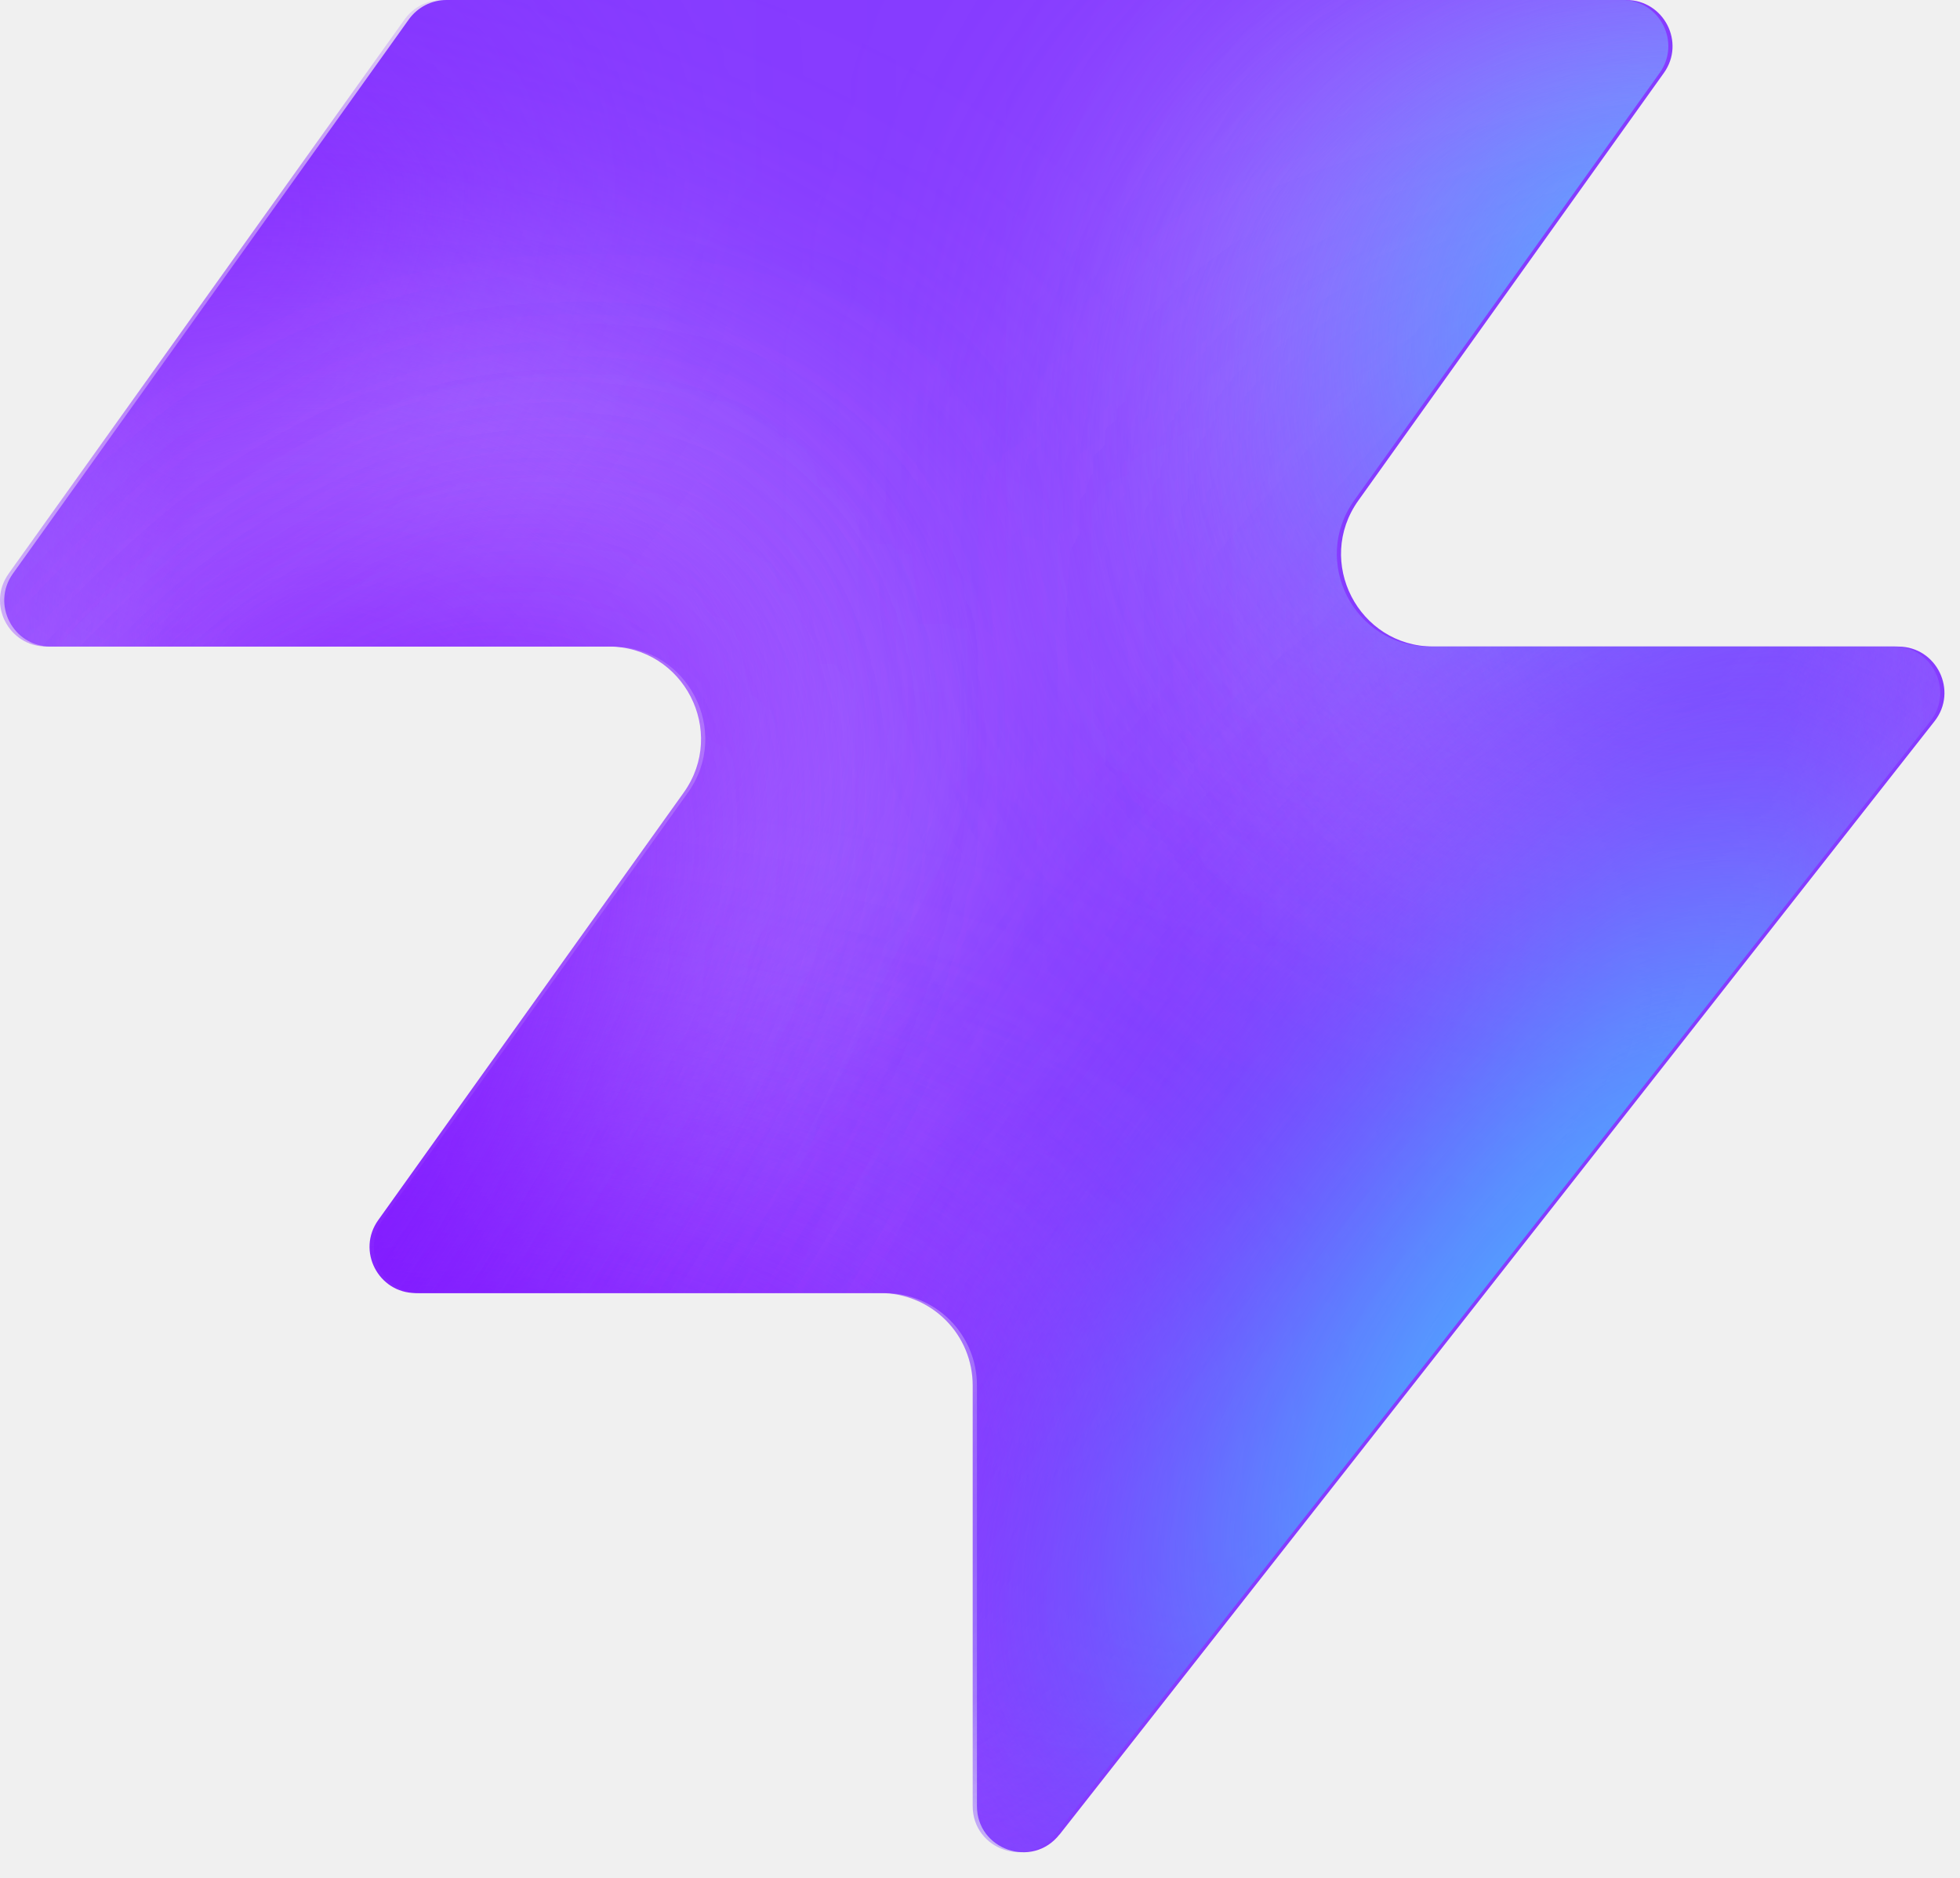
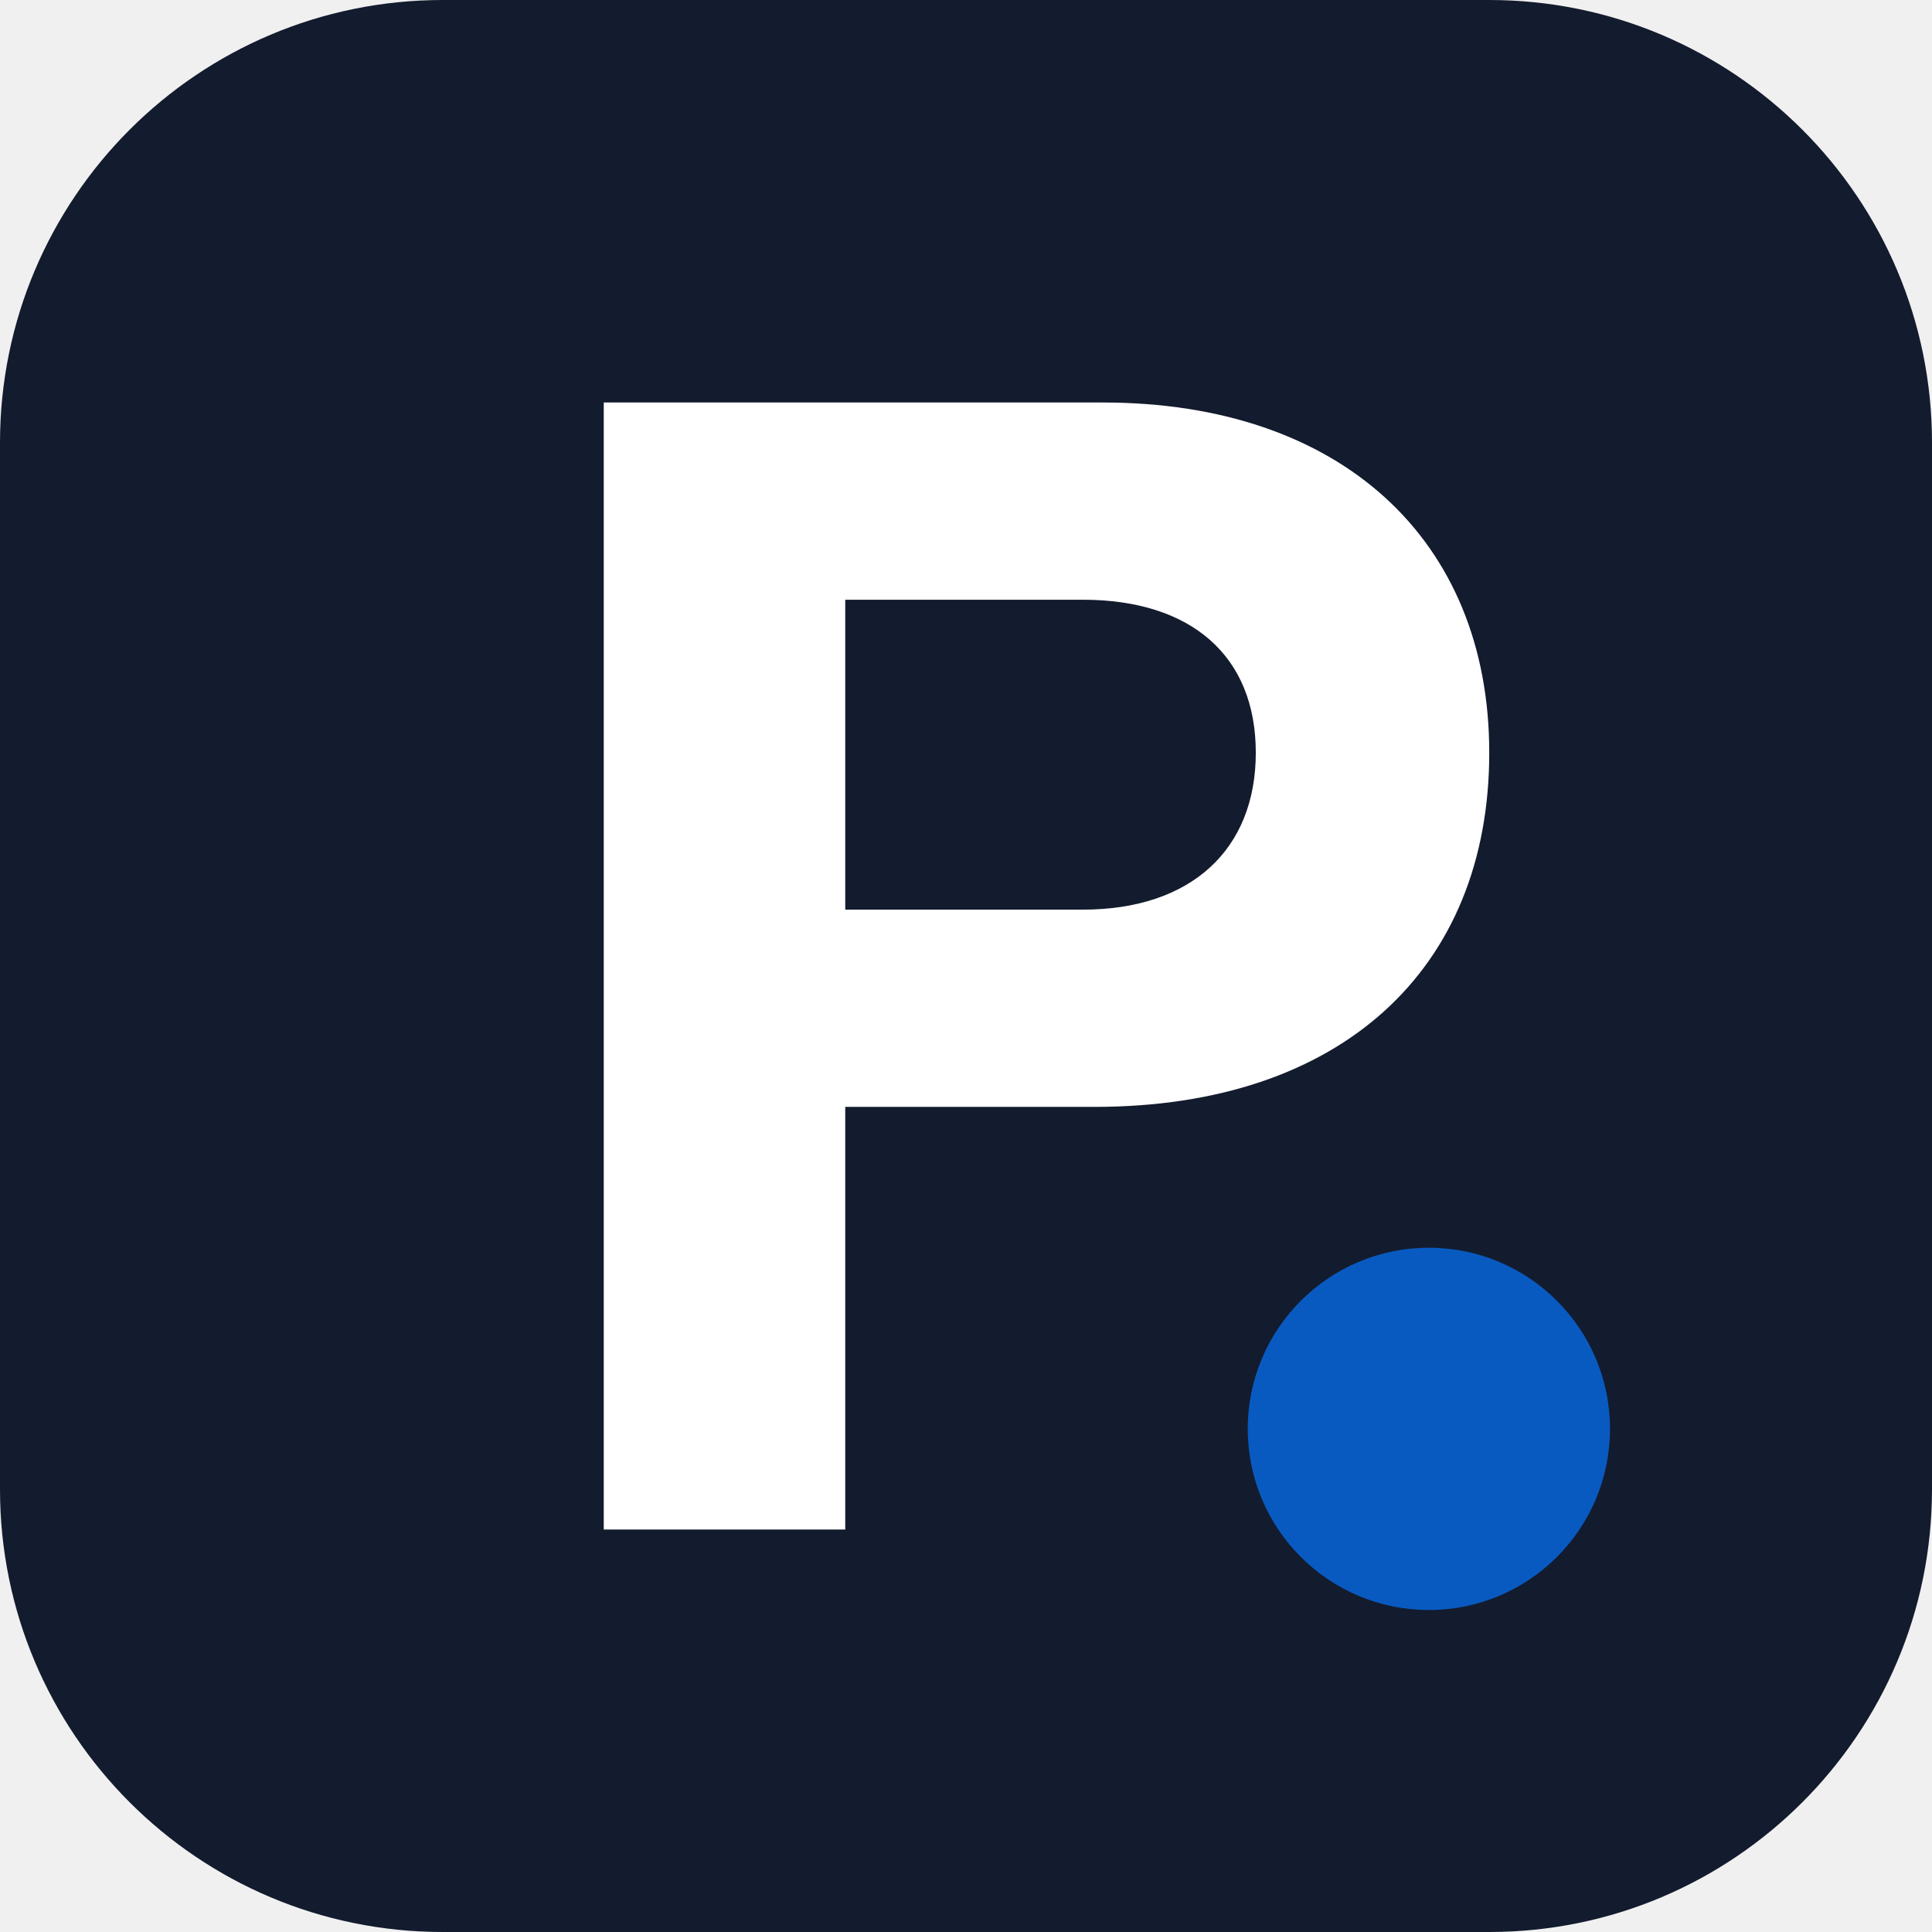
- <svg xmlns="http://www.w3.org/2000/svg" width="48" height="46" fill="none" viewBox="0 0 48 46">
-   <path fill="#863bff" d="M25.946 44.938c-.664.845-2.021.375-2.021-.698V33.937a2.26 2.26 0 0 0-2.262-2.262H10.287c-.92 0-1.456-1.04-.92-1.788l7.48-10.471c1.07-1.497 0-3.578-1.842-3.578H1.237c-.92 0-1.456-1.04-.92-1.788L10.013.474c.214-.297.556-.474.92-.474h28.894c.92 0 1.456 1.04.92 1.788l-7.48 10.471c-1.07 1.498 0 3.579 1.842 3.579h11.377c.943 0 1.473 1.088.89 1.83L25.947 44.94z" style="fill:#863bff;fill:color(display-p3 .525 .23 1);fill-opacity:1" />
-   <mask id="a" width="48" height="46" x="0" y="0" maskUnits="userSpaceOnUse" style="mask-type:alpha">
-     <path fill="#000" d="M25.842 44.938c-.664.844-2.021.375-2.021-.698V33.937a2.26 2.26 0 0 0-2.262-2.262H10.183c-.92 0-1.456-1.04-.92-1.788l7.48-10.471c1.07-1.498 0-3.579-1.842-3.579H1.133c-.92 0-1.456-1.04-.92-1.787L9.91.473c.214-.297.556-.474.92-.474h28.894c.92 0 1.456 1.04.92 1.788l-7.48 10.471c-1.07 1.498 0 3.578 1.842 3.578h11.377c.943 0 1.473 1.088.89 1.832L25.843 44.94z" style="fill:#000;fill-opacity:1" />
-   </mask>
-   <g mask="url(#a)">
-     <g filter="url(#b)">
-       <ellipse cx="5.508" cy="14.704" fill="#ede6ff" rx="5.508" ry="14.704" style="fill:#ede6ff;fill:color(display-p3 .927 .903 1);fill-opacity:1" transform="matrix(.00324 1 1 -.00324 -4.47 31.516)" />
-     </g>
-     <g filter="url(#c)">
-       <ellipse cx="10.399" cy="29.851" fill="#ede6ff" rx="10.399" ry="29.851" style="fill:#ede6ff;fill:color(display-p3 .927 .903 1);fill-opacity:1" transform="matrix(.00324 1 1 -.00324 -39.328 7.883)" />
-     </g>
-     <g filter="url(#d)">
-       <ellipse cx="5.508" cy="30.487" fill="#7e14ff" rx="5.508" ry="30.487" style="fill:#7e14ff;fill:color(display-p3 .492 .077 1);fill-opacity:1" transform="rotate(89.814 -25.913 -14.639)scale(1 -1)" />
-     </g>
-     <g filter="url(#e)">
-       <ellipse cx="5.508" cy="30.599" fill="#7e14ff" rx="5.508" ry="30.599" style="fill:#7e14ff;fill:color(display-p3 .492 .077 1);fill-opacity:1" transform="rotate(89.814 -32.644 -3.334)scale(1 -1)" />
-     </g>
-     <g filter="url(#f)">
-       <ellipse cx="5.508" cy="30.599" fill="#7e14ff" rx="5.508" ry="30.599" style="fill:#7e14ff;fill:color(display-p3 .492 .077 1);fill-opacity:1" transform="matrix(.00324 1 1 -.00324 -34.34 30.47)" />
-     </g>
-     <g filter="url(#g)">
-       <ellipse cx="14.072" cy="22.078" fill="#ede6ff" rx="14.072" ry="22.078" style="fill:#ede6ff;fill:color(display-p3 .927 .903 1);fill-opacity:1" transform="rotate(93.35 24.506 48.493)scale(-1 1)" />
-     </g>
-     <g filter="url(#h)">
-       <ellipse cx="3.47" cy="21.501" fill="#7e14ff" rx="3.47" ry="21.501" style="fill:#7e14ff;fill:color(display-p3 .492 .077 1);fill-opacity:1" transform="rotate(89.009 28.708 47.59)scale(-1 1)" />
-     </g>
-     <g filter="url(#i)">
-       <ellipse cx="3.47" cy="21.501" fill="#7e14ff" rx="3.47" ry="21.501" style="fill:#7e14ff;fill:color(display-p3 .492 .077 1);fill-opacity:1" transform="rotate(89.009 28.708 47.59)scale(-1 1)" />
-     </g>
-     <g filter="url(#j)">
-       <ellipse cx=".387" cy="8.972" fill="#7e14ff" rx="4.407" ry="29.108" style="fill:#7e14ff;fill:color(display-p3 .492 .077 1);fill-opacity:1" transform="rotate(39.51 .387 8.972)" />
-     </g>
-     <g filter="url(#k)">
-       <ellipse cx="47.523" cy="-6.092" fill="#7e14ff" rx="4.407" ry="29.108" style="fill:#7e14ff;fill:color(display-p3 .492 .077 1);fill-opacity:1" transform="rotate(37.892 47.523 -6.092)" />
-     </g>
-     <g filter="url(#l)">
-       <ellipse cx="41.412" cy="6.333" fill="#47bfff" rx="5.971" ry="9.665" style="fill:#47bfff;fill:color(display-p3 .28 .748 1);fill-opacity:1" transform="rotate(37.892 41.412 6.333)" />
-     </g>
-     <g filter="url(#m)">
-       <ellipse cx="-1.879" cy="38.332" fill="#7e14ff" rx="4.407" ry="29.108" style="fill:#7e14ff;fill:color(display-p3 .492 .077 1);fill-opacity:1" transform="rotate(37.892 -1.88 38.332)" />
-     </g>
-     <g filter="url(#n)">
-       <ellipse cx="-1.879" cy="38.332" fill="#7e14ff" rx="4.407" ry="29.108" style="fill:#7e14ff;fill:color(display-p3 .492 .077 1);fill-opacity:1" transform="rotate(37.892 -1.88 38.332)" />
-     </g>
-     <g filter="url(#o)">
-       <ellipse cx="35.651" cy="29.907" fill="#7e14ff" rx="4.407" ry="29.108" style="fill:#7e14ff;fill:color(display-p3 .492 .077 1);fill-opacity:1" transform="rotate(37.892 35.651 29.907)" />
-     </g>
-     <g filter="url(#p)">
-       <ellipse cx="38.418" cy="32.4" fill="#47bfff" rx="5.971" ry="15.297" style="fill:#47bfff;fill:color(display-p3 .28 .748 1);fill-opacity:1" transform="rotate(37.892 38.418 32.4)" />
-     </g>
-   </g>
-   <defs>
-     <filter id="b" width="60.045" height="41.654" x="-19.77" y="16.149" color-interpolation-filters="sRGB" filterUnits="userSpaceOnUse">
-       <feFlood flood-opacity="0" result="BackgroundImageFix" />
-       <feBlend in="SourceGraphic" in2="BackgroundImageFix" result="shape" />
-       <feGaussianBlur result="effect1_foregroundBlur_2002_17158" stdDeviation="7.659" />
-     </filter>
-     <filter id="c" width="90.34" height="51.437" x="-54.613" y="-7.533" color-interpolation-filters="sRGB" filterUnits="userSpaceOnUse">
-       <feFlood flood-opacity="0" result="BackgroundImageFix" />
-       <feBlend in="SourceGraphic" in2="BackgroundImageFix" result="shape" />
-       <feGaussianBlur result="effect1_foregroundBlur_2002_17158" stdDeviation="7.659" />
-     </filter>
-     <filter id="d" width="79.355" height="29.4" x="-49.64" y="2.03" color-interpolation-filters="sRGB" filterUnits="userSpaceOnUse">
-       <feFlood flood-opacity="0" result="BackgroundImageFix" />
-       <feBlend in="SourceGraphic" in2="BackgroundImageFix" result="shape" />
-       <feGaussianBlur result="effect1_foregroundBlur_2002_17158" stdDeviation="4.596" />
-     </filter>
-     <filter id="e" width="79.579" height="29.4" x="-45.045" y="20.029" color-interpolation-filters="sRGB" filterUnits="userSpaceOnUse">
-       <feFlood flood-opacity="0" result="BackgroundImageFix" />
-       <feBlend in="SourceGraphic" in2="BackgroundImageFix" result="shape" />
-       <feGaussianBlur result="effect1_foregroundBlur_2002_17158" stdDeviation="4.596" />
-     </filter>
-     <filter id="f" width="79.579" height="29.4" x="-43.513" y="21.178" color-interpolation-filters="sRGB" filterUnits="userSpaceOnUse">
-       <feFlood flood-opacity="0" result="BackgroundImageFix" />
-       <feBlend in="SourceGraphic" in2="BackgroundImageFix" result="shape" />
-       <feGaussianBlur result="effect1_foregroundBlur_2002_17158" stdDeviation="4.596" />
-     </filter>
-     <filter id="g" width="74.749" height="58.852" x="15.756" y="-17.901" color-interpolation-filters="sRGB" filterUnits="userSpaceOnUse">
-       <feFlood flood-opacity="0" result="BackgroundImageFix" />
-       <feBlend in="SourceGraphic" in2="BackgroundImageFix" result="shape" />
-       <feGaussianBlur result="effect1_foregroundBlur_2002_17158" stdDeviation="7.659" />
-     </filter>
-     <filter id="h" width="61.377" height="25.362" x="23.548" y="2.284" color-interpolation-filters="sRGB" filterUnits="userSpaceOnUse">
-       <feFlood flood-opacity="0" result="BackgroundImageFix" />
-       <feBlend in="SourceGraphic" in2="BackgroundImageFix" result="shape" />
-       <feGaussianBlur result="effect1_foregroundBlur_2002_17158" stdDeviation="4.596" />
-     </filter>
-     <filter id="i" width="61.377" height="25.362" x="23.548" y="2.284" color-interpolation-filters="sRGB" filterUnits="userSpaceOnUse">
-       <feFlood flood-opacity="0" result="BackgroundImageFix" />
-       <feBlend in="SourceGraphic" in2="BackgroundImageFix" result="shape" />
-       <feGaussianBlur result="effect1_foregroundBlur_2002_17158" stdDeviation="4.596" />
-     </filter>
-     <filter id="j" width="56.045" height="63.649" x="-27.636" y="-22.853" color-interpolation-filters="sRGB" filterUnits="userSpaceOnUse">
-       <feFlood flood-opacity="0" result="BackgroundImageFix" />
-       <feBlend in="SourceGraphic" in2="BackgroundImageFix" result="shape" />
-       <feGaussianBlur result="effect1_foregroundBlur_2002_17158" stdDeviation="4.596" />
-     </filter>
-     <filter id="k" width="54.814" height="64.646" x="20.116" y="-38.415" color-interpolation-filters="sRGB" filterUnits="userSpaceOnUse">
-       <feFlood flood-opacity="0" result="BackgroundImageFix" />
-       <feBlend in="SourceGraphic" in2="BackgroundImageFix" result="shape" />
-       <feGaussianBlur result="effect1_foregroundBlur_2002_17158" stdDeviation="4.596" />
-     </filter>
-     <filter id="l" width="33.541" height="35.313" x="24.641" y="-11.323" color-interpolation-filters="sRGB" filterUnits="userSpaceOnUse">
-       <feFlood flood-opacity="0" result="BackgroundImageFix" />
-       <feBlend in="SourceGraphic" in2="BackgroundImageFix" result="shape" />
-       <feGaussianBlur result="effect1_foregroundBlur_2002_17158" stdDeviation="4.596" />
-     </filter>
-     <filter id="m" width="54.814" height="64.646" x="-29.286" y="6.009" color-interpolation-filters="sRGB" filterUnits="userSpaceOnUse">
-       <feFlood flood-opacity="0" result="BackgroundImageFix" />
-       <feBlend in="SourceGraphic" in2="BackgroundImageFix" result="shape" />
-       <feGaussianBlur result="effect1_foregroundBlur_2002_17158" stdDeviation="4.596" />
-     </filter>
-     <filter id="n" width="54.814" height="64.646" x="-29.286" y="6.009" color-interpolation-filters="sRGB" filterUnits="userSpaceOnUse">
-       <feFlood flood-opacity="0" result="BackgroundImageFix" />
-       <feBlend in="SourceGraphic" in2="BackgroundImageFix" result="shape" />
-       <feGaussianBlur result="effect1_foregroundBlur_2002_17158" stdDeviation="4.596" />
-     </filter>
-     <filter id="o" width="54.814" height="64.646" x="8.244" y="-2.416" color-interpolation-filters="sRGB" filterUnits="userSpaceOnUse">
-       <feFlood flood-opacity="0" result="BackgroundImageFix" />
-       <feBlend in="SourceGraphic" in2="BackgroundImageFix" result="shape" />
-       <feGaussianBlur result="effect1_foregroundBlur_2002_17158" stdDeviation="4.596" />
-     </filter>
-     <filter id="p" width="39.409" height="43.623" x="18.713" y="10.588" color-interpolation-filters="sRGB" filterUnits="userSpaceOnUse">
-       <feFlood flood-opacity="0" result="BackgroundImageFix" />
-       <feBlend in="SourceGraphic" in2="BackgroundImageFix" result="shape" />
-       <feGaussianBlur result="effect1_foregroundBlur_2002_17158" stdDeviation="4.596" />
-     </filter>
-   </defs>
+ <svg xmlns="http://www.w3.org/2000/svg" width="48" height="48" viewBox="0 0 48 48">
+   <rect width="48" height="48" rx="11" fill="#131b2e" />
+   <path d="M15 38V10h12.4c5.9 0 9.6 3.4 9.6 8.7 0 5.4-3.7 8.8-9.8 8.8H21V38h-6zm6-15.4h5.9c2.7 0 4.3-1.5 4.3-3.9 0-2.4-1.6-3.8-4.3-3.8H21v7.7z" fill="#ffffff" />
+   <circle cx="35.5" cy="35.5" r="4.5" fill="#085ac0" />
</svg>
